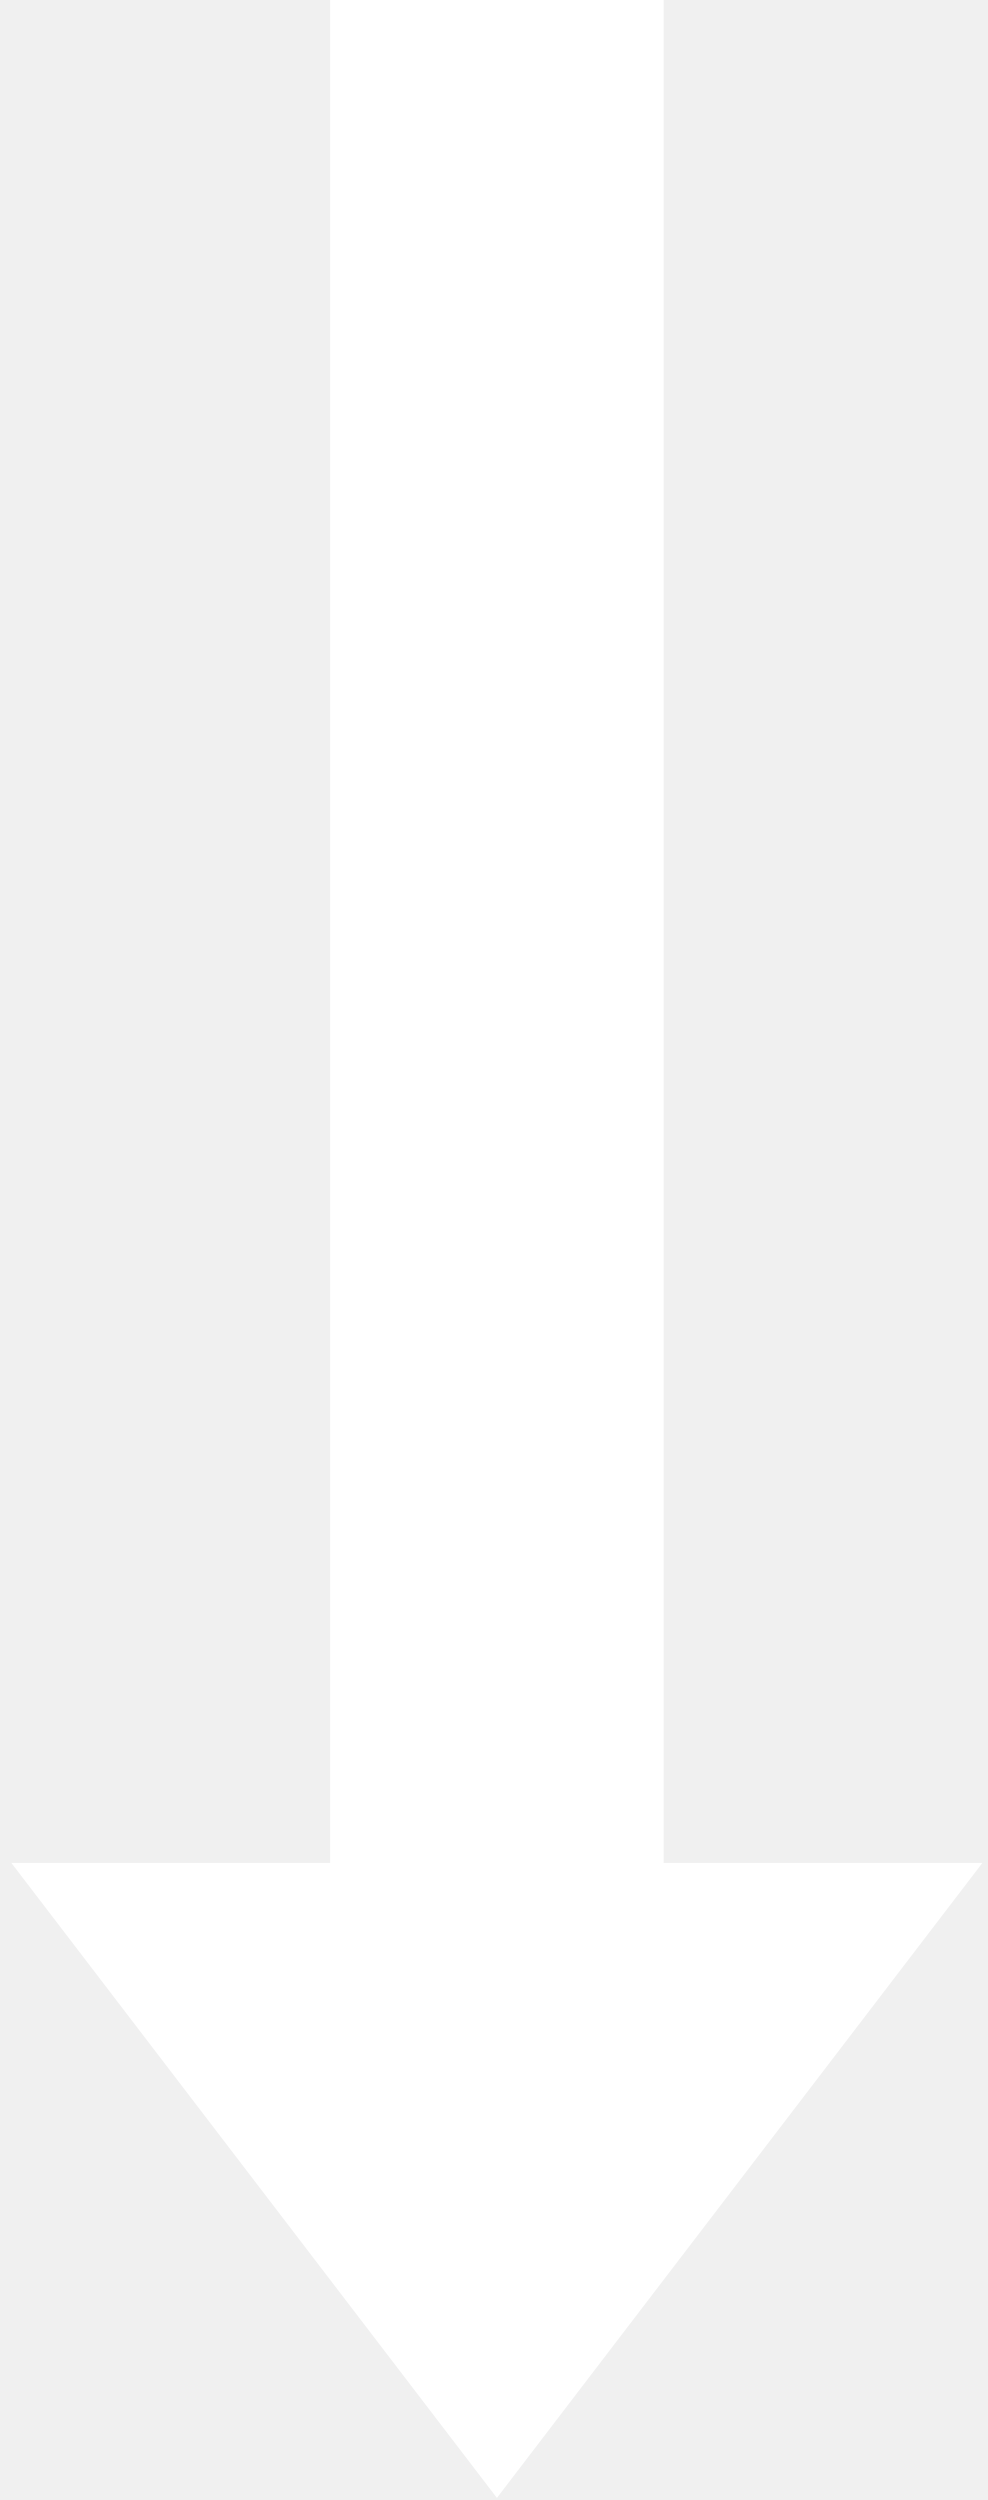
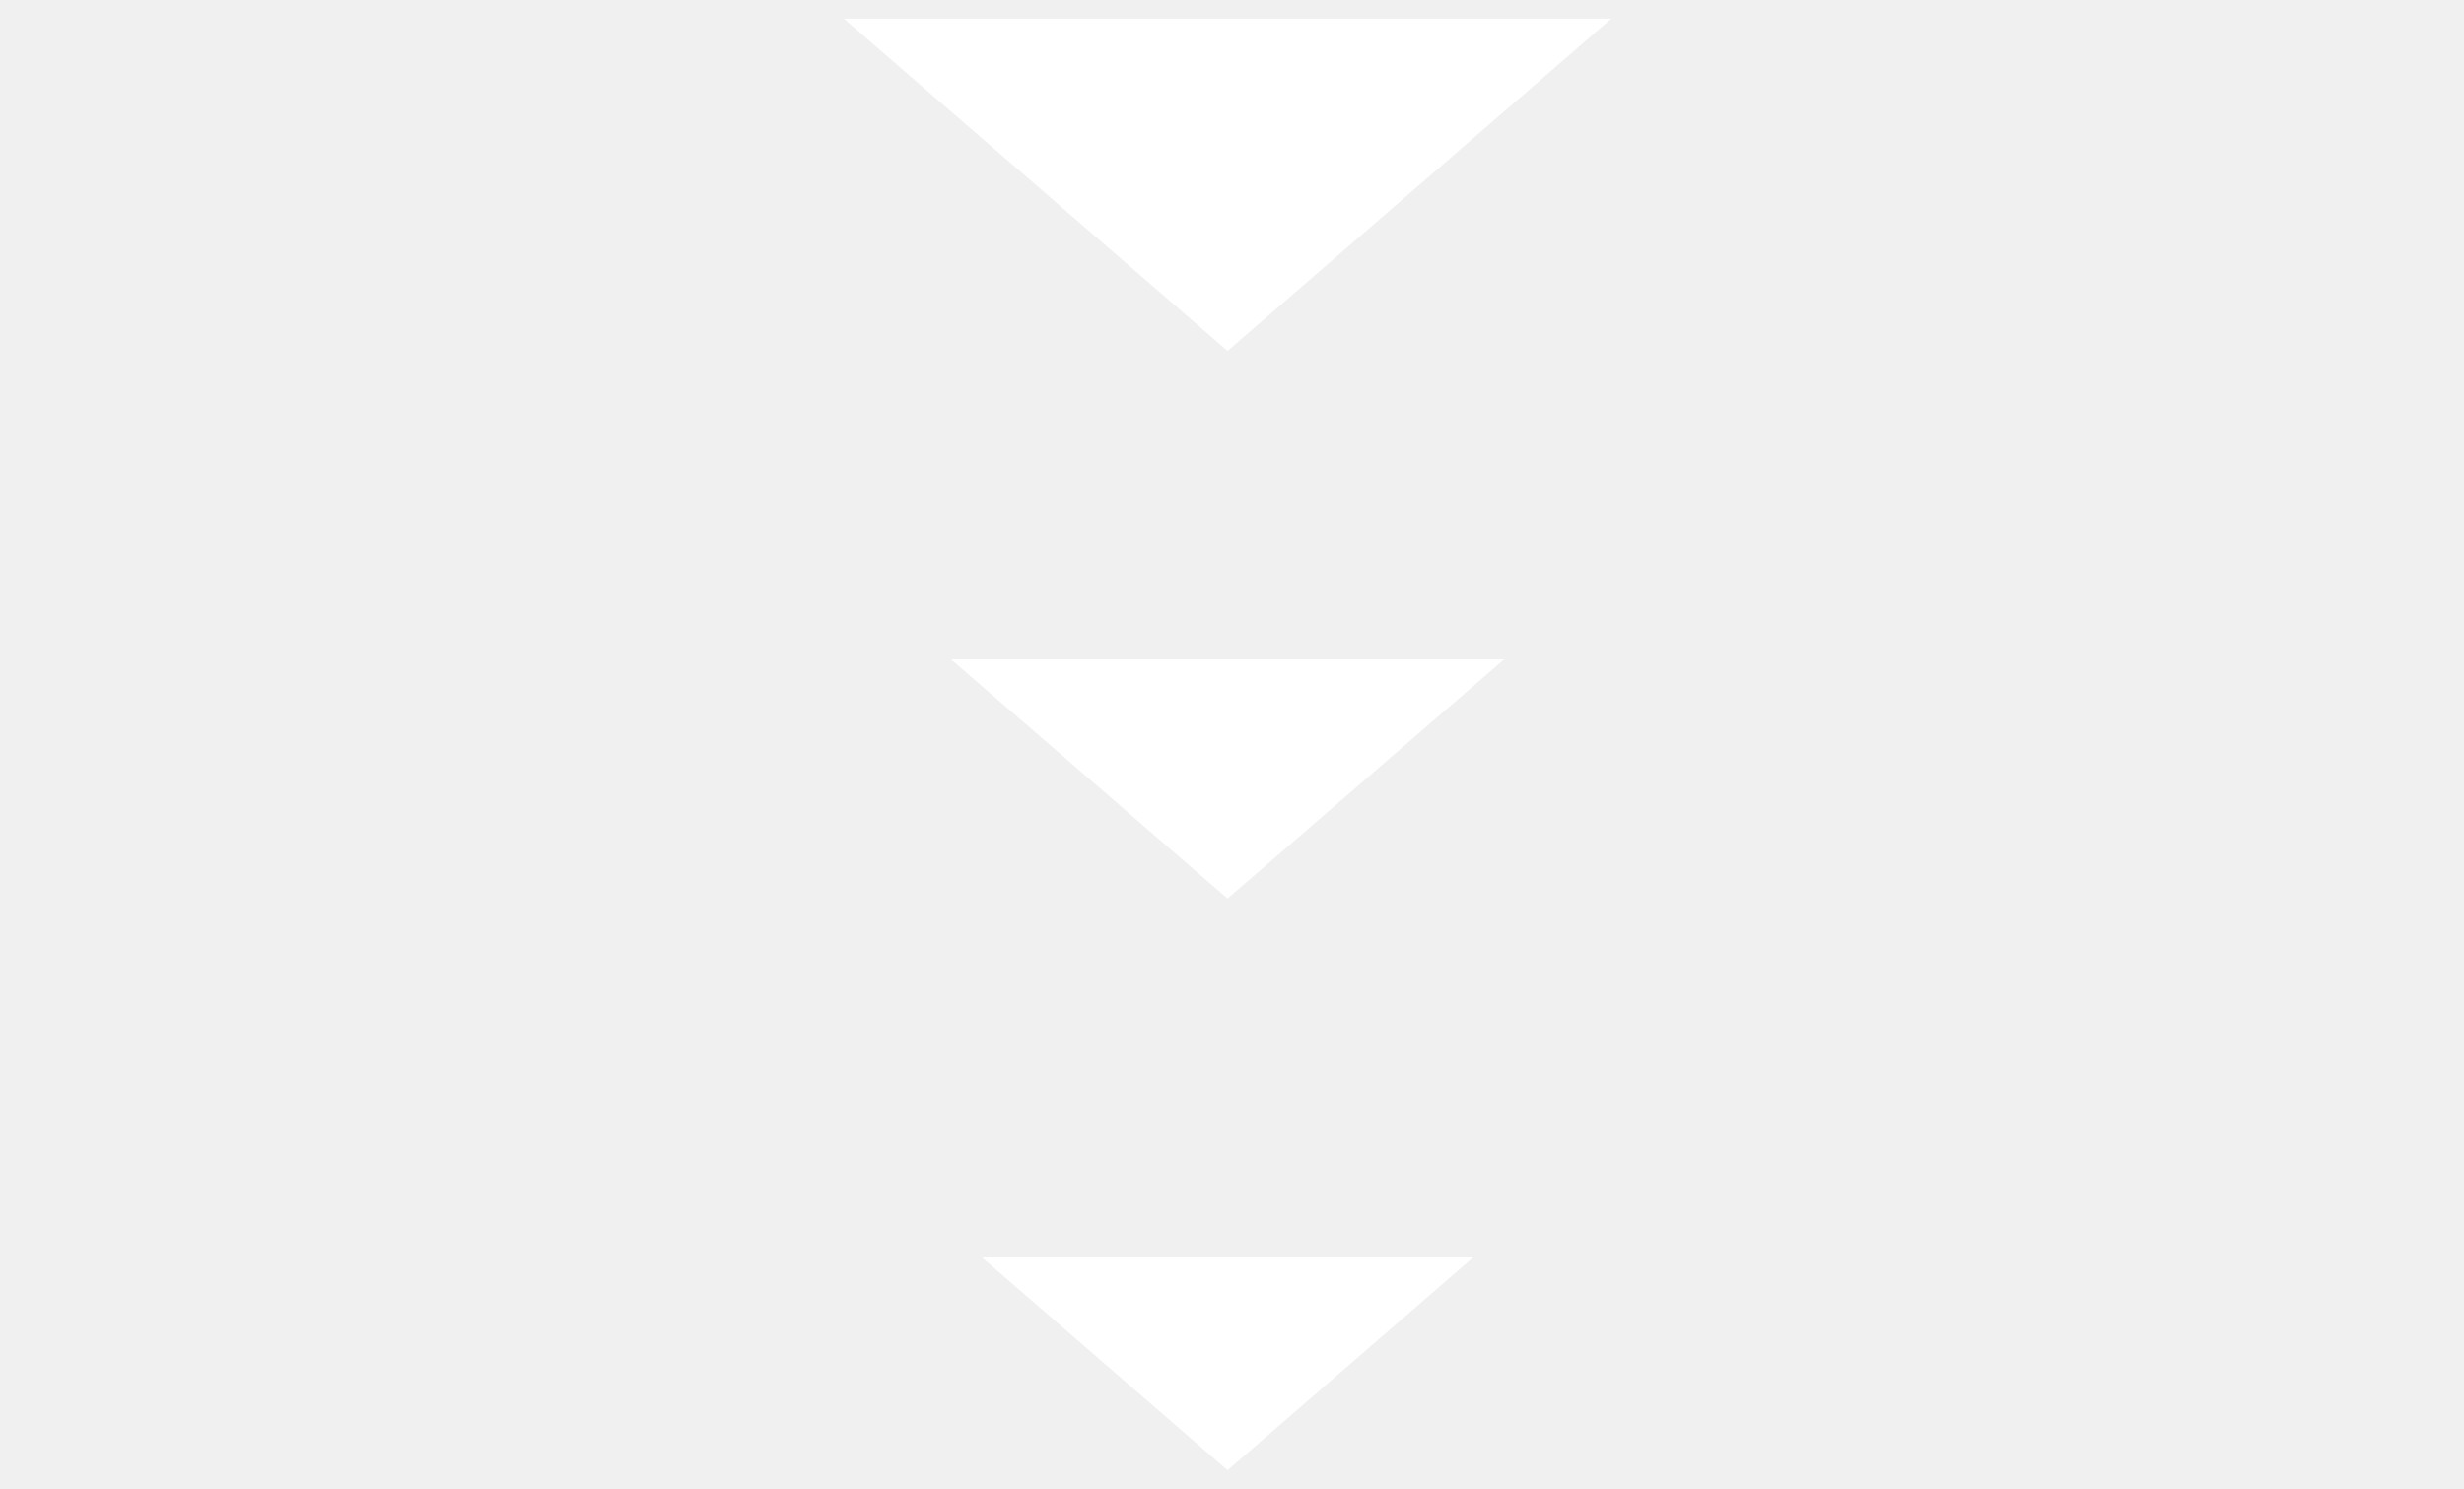
- <svg xmlns="http://www.w3.org/2000/svg" version="1.1" x="0px" y="0px" width="49px" height="124px" viewBox="-0.564 0 49 124" overflow="visible" enable-background="new -0.564 0 49 124" xml:space="preserve">
+ <svg xmlns="http://www.w3.org/2000/svg" version="1.1" x="0px" y="0px" width="278px" height="168px" viewBox="0 55 278 168" overflow="visible" enable-background="new 0 55 278 168" xml:space="preserve">
  <defs>
</defs>
-   <polygon fill="#FFFFFF" points="15.812,0 15.812,92.402 0,92.402 24.083,123.896 48.162,92.402 32.354,92.402 32.354,0 " />
+   <polygon fill="#FFFFFF" points="181.8,57.1 138.5,94.6 95.2,57.1 " />
+   <polygon fill="#FFFFFF" points="169.7,129.4 138.5,156.4 107.3,129.4 " />
+   <polygon fill="#FFFFFF" points="166.2,196.9 138.5,220.9 110.8,196.9 " />
+   <rect display="none" opacity="0.82" fill="#FF5100" width="278" height="278" />
+   <rect x="0.3" y="1.7" display="none" opacity="0.82" fill="#FF5100" width="275.6" height="168" />
</svg>
